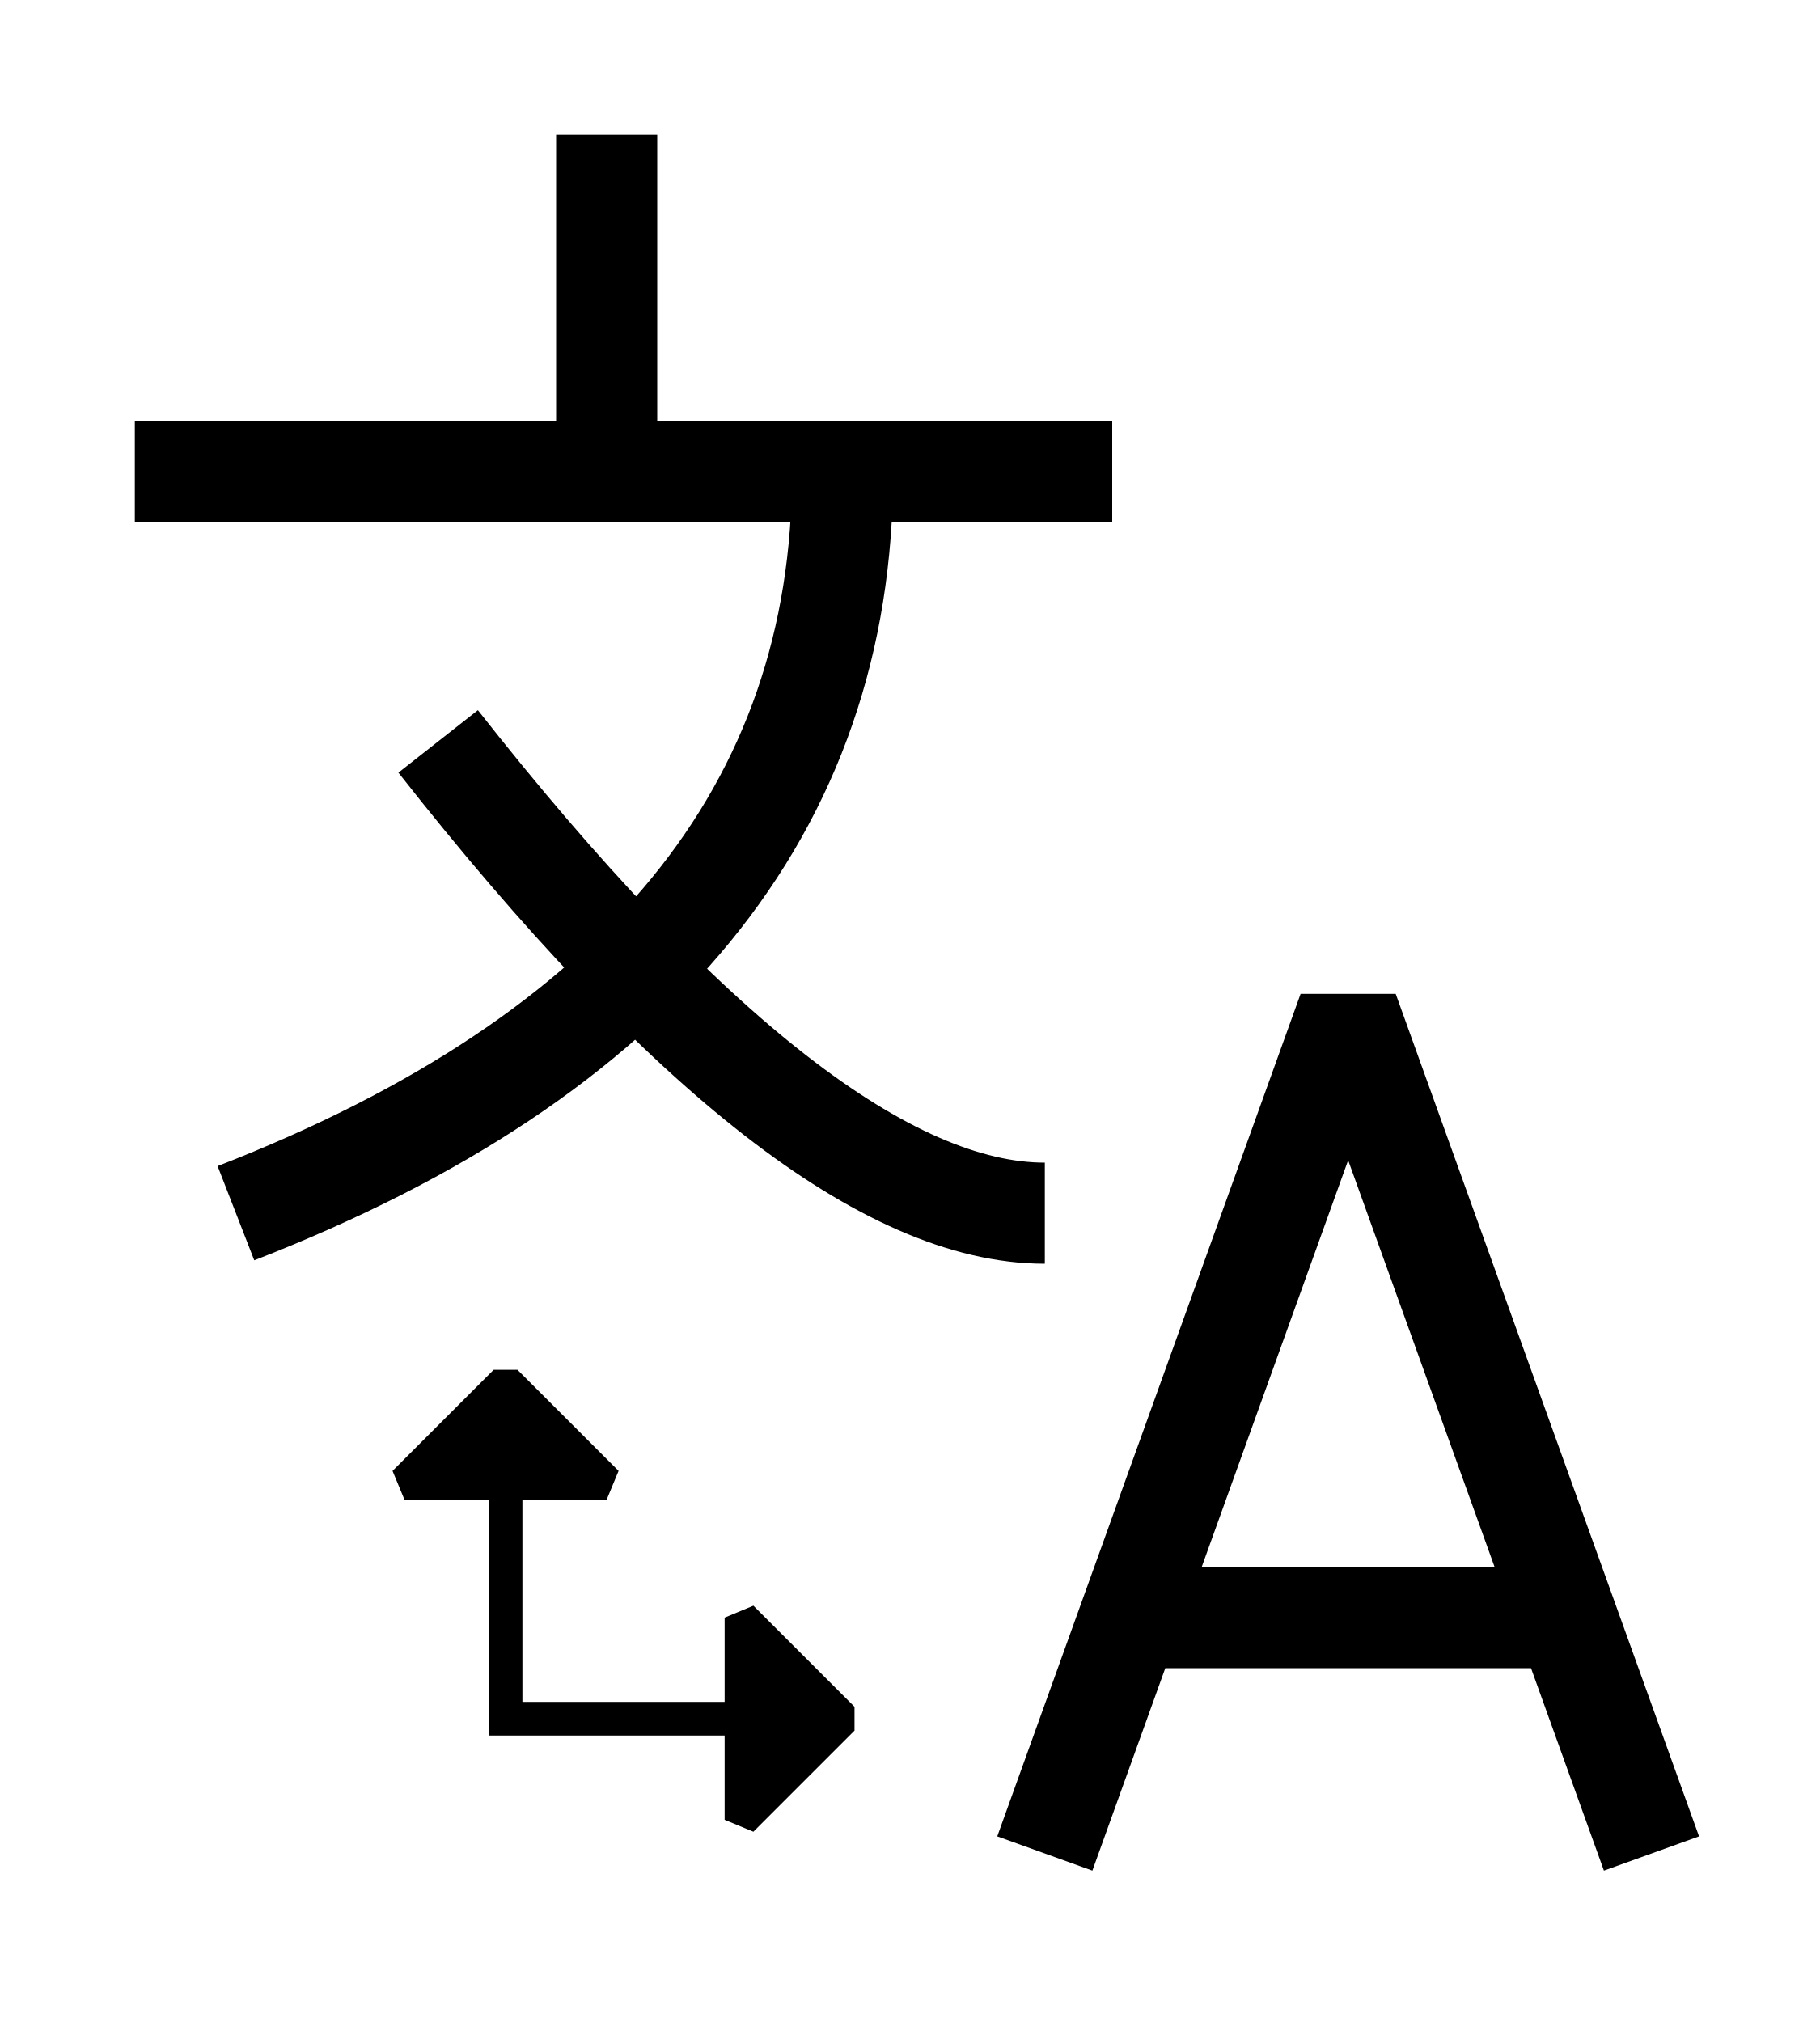
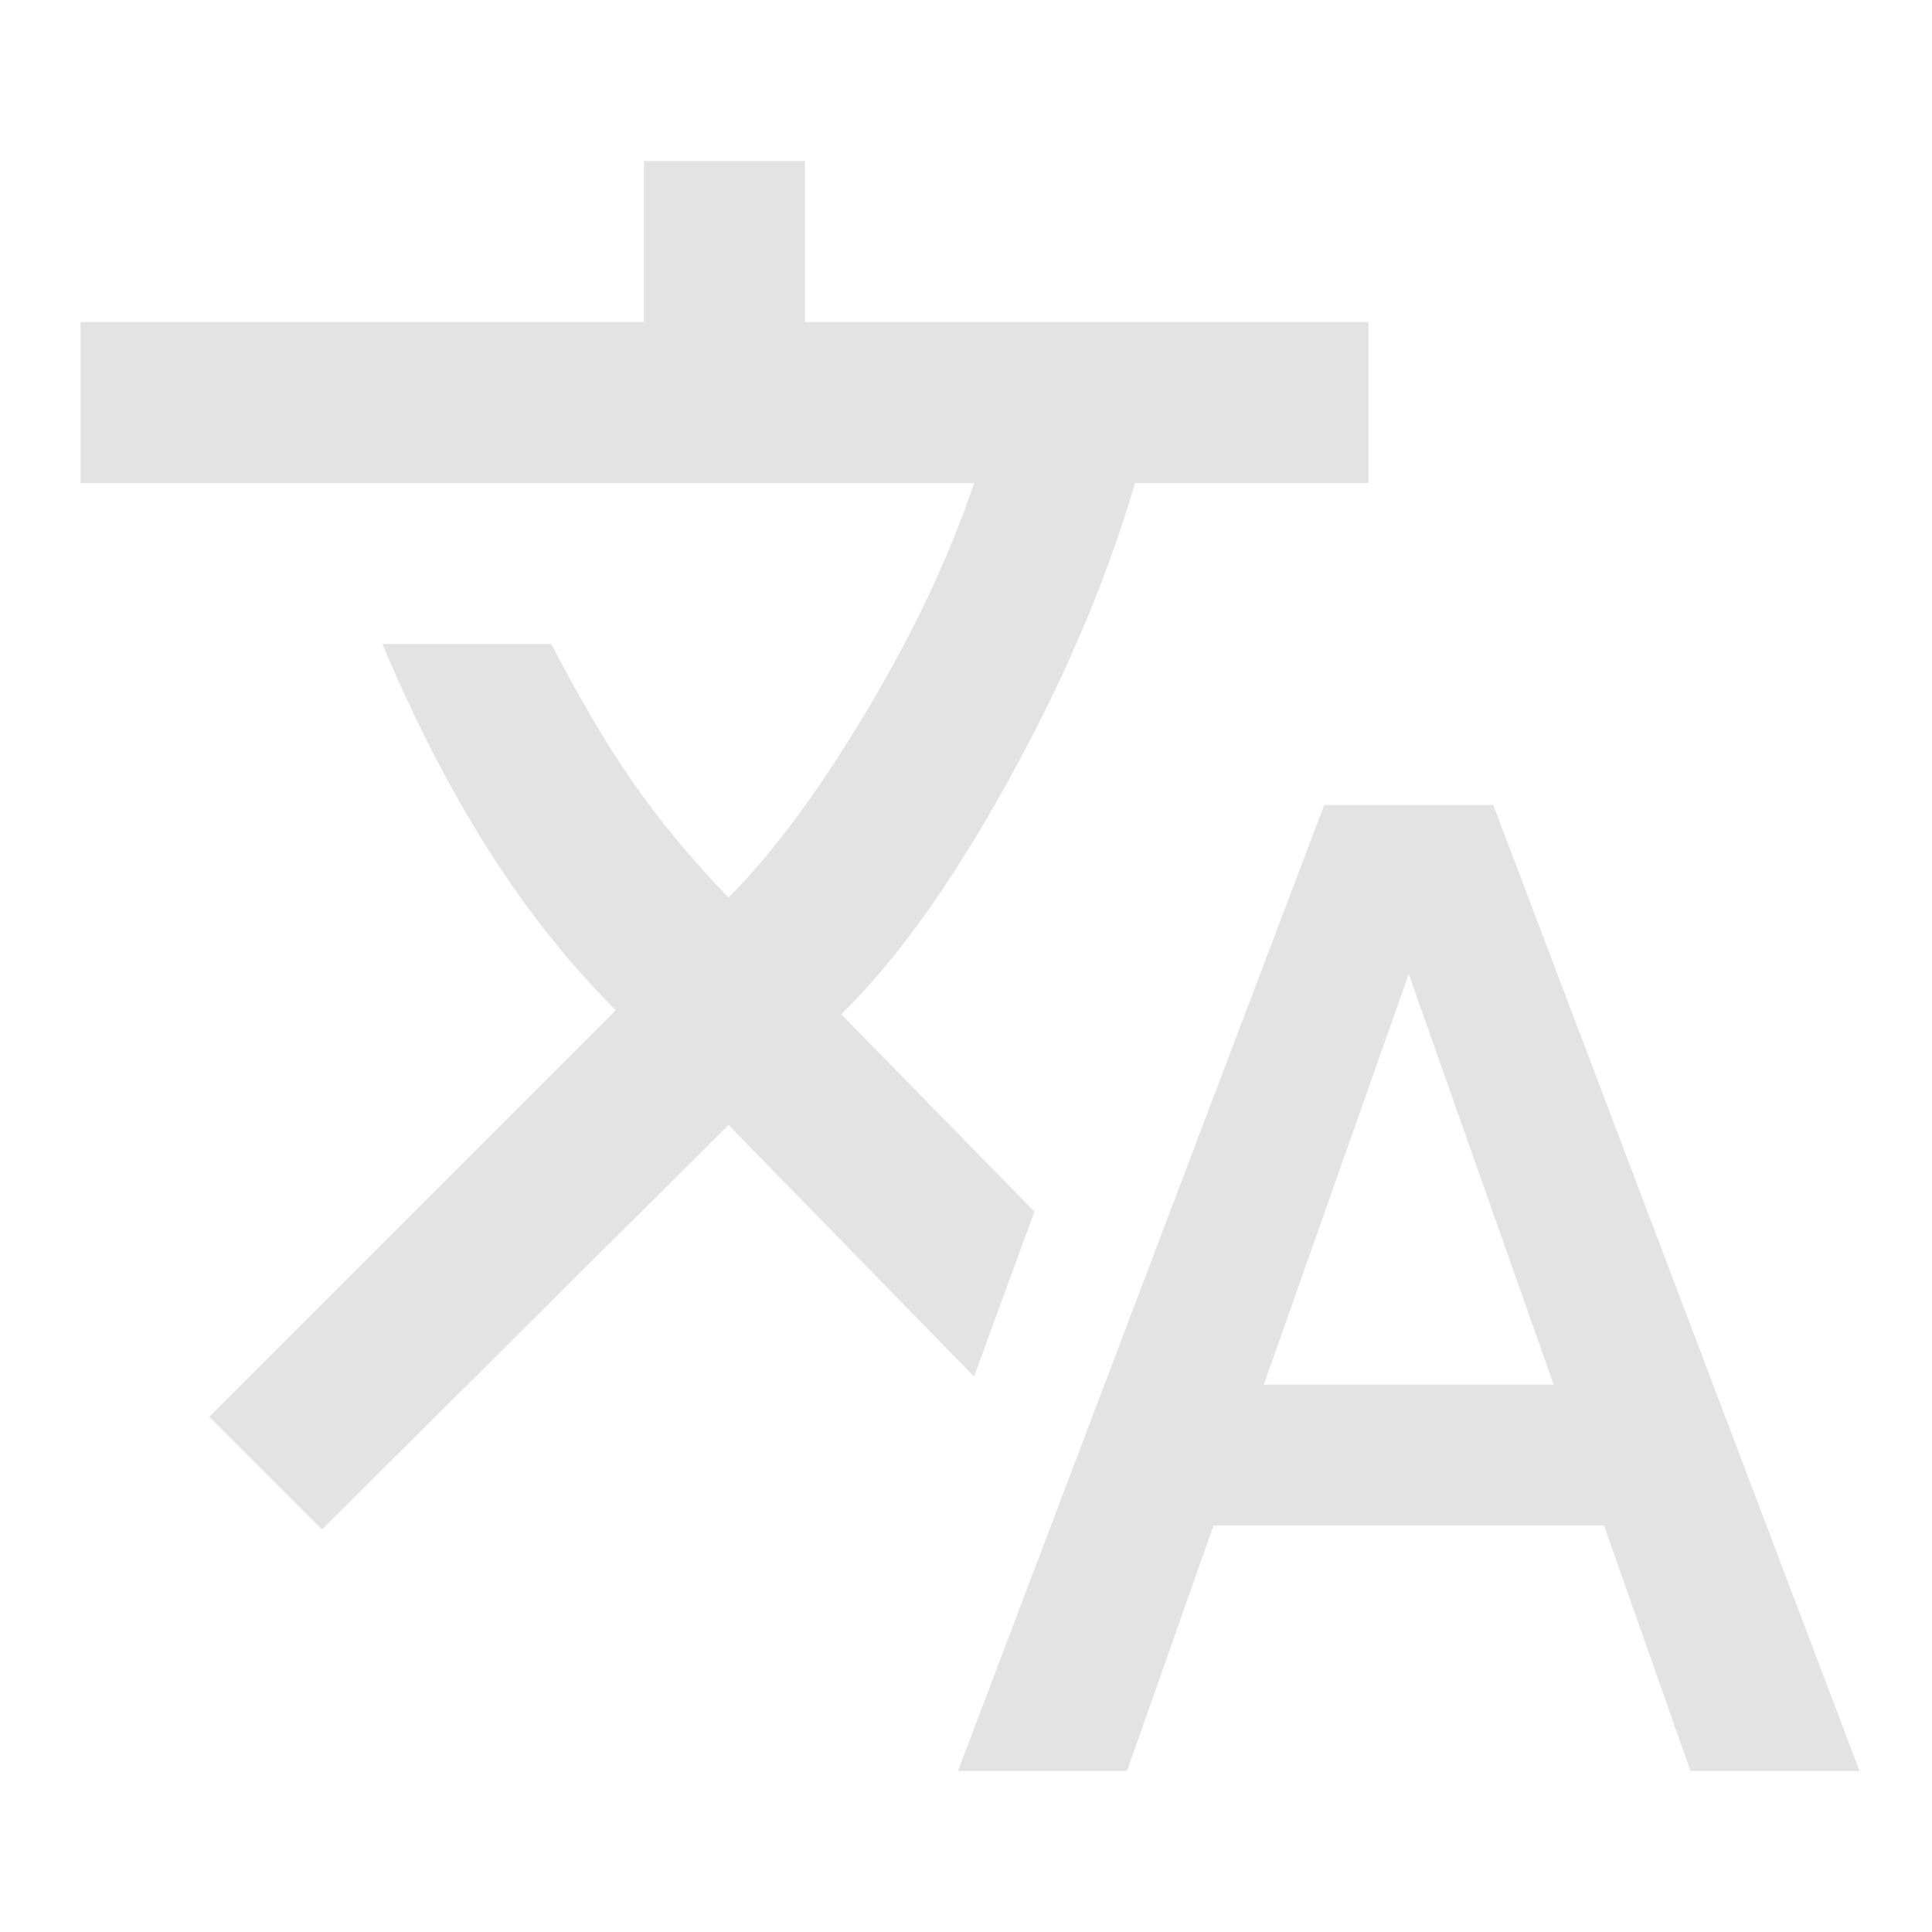
- <svg xmlns="http://www.w3.org/2000/svg" width="54" height="60" stroke="#000" stroke-linejoin="bevel">
-   <path fill="none" stroke-width="3" d="M18,4V14M4,14h29M25,14q0,15-18,22m6-14q11,14 18,14m0,19 9-25 9 25m-3-7H33" />
-   <path d="m15,41-3,3h6zv10m7-3 3,3-3,3zM14.5,51h9" />
+ <svg xmlns="http://www.w3.org/2000/svg" height="24px" viewBox="0 -960 960 960" width="24px" fill="#e3e3e3">
+   <path d="m476-80 182-480h84L924-80h-84l-43-122H603L560-80h-84ZM160-200l-56-56 202-202q-35-35-63.5-80T190-640h84q20 39 40 68t48 58q33-33 68.5-92.5T484-720H40v-80h280v-80h80v80h280v80H564q-21 72-63 148t-83 116l96 98-30 82-122-125-202 201Zm468-72h144l-72-204-72 204Z" />
</svg>
